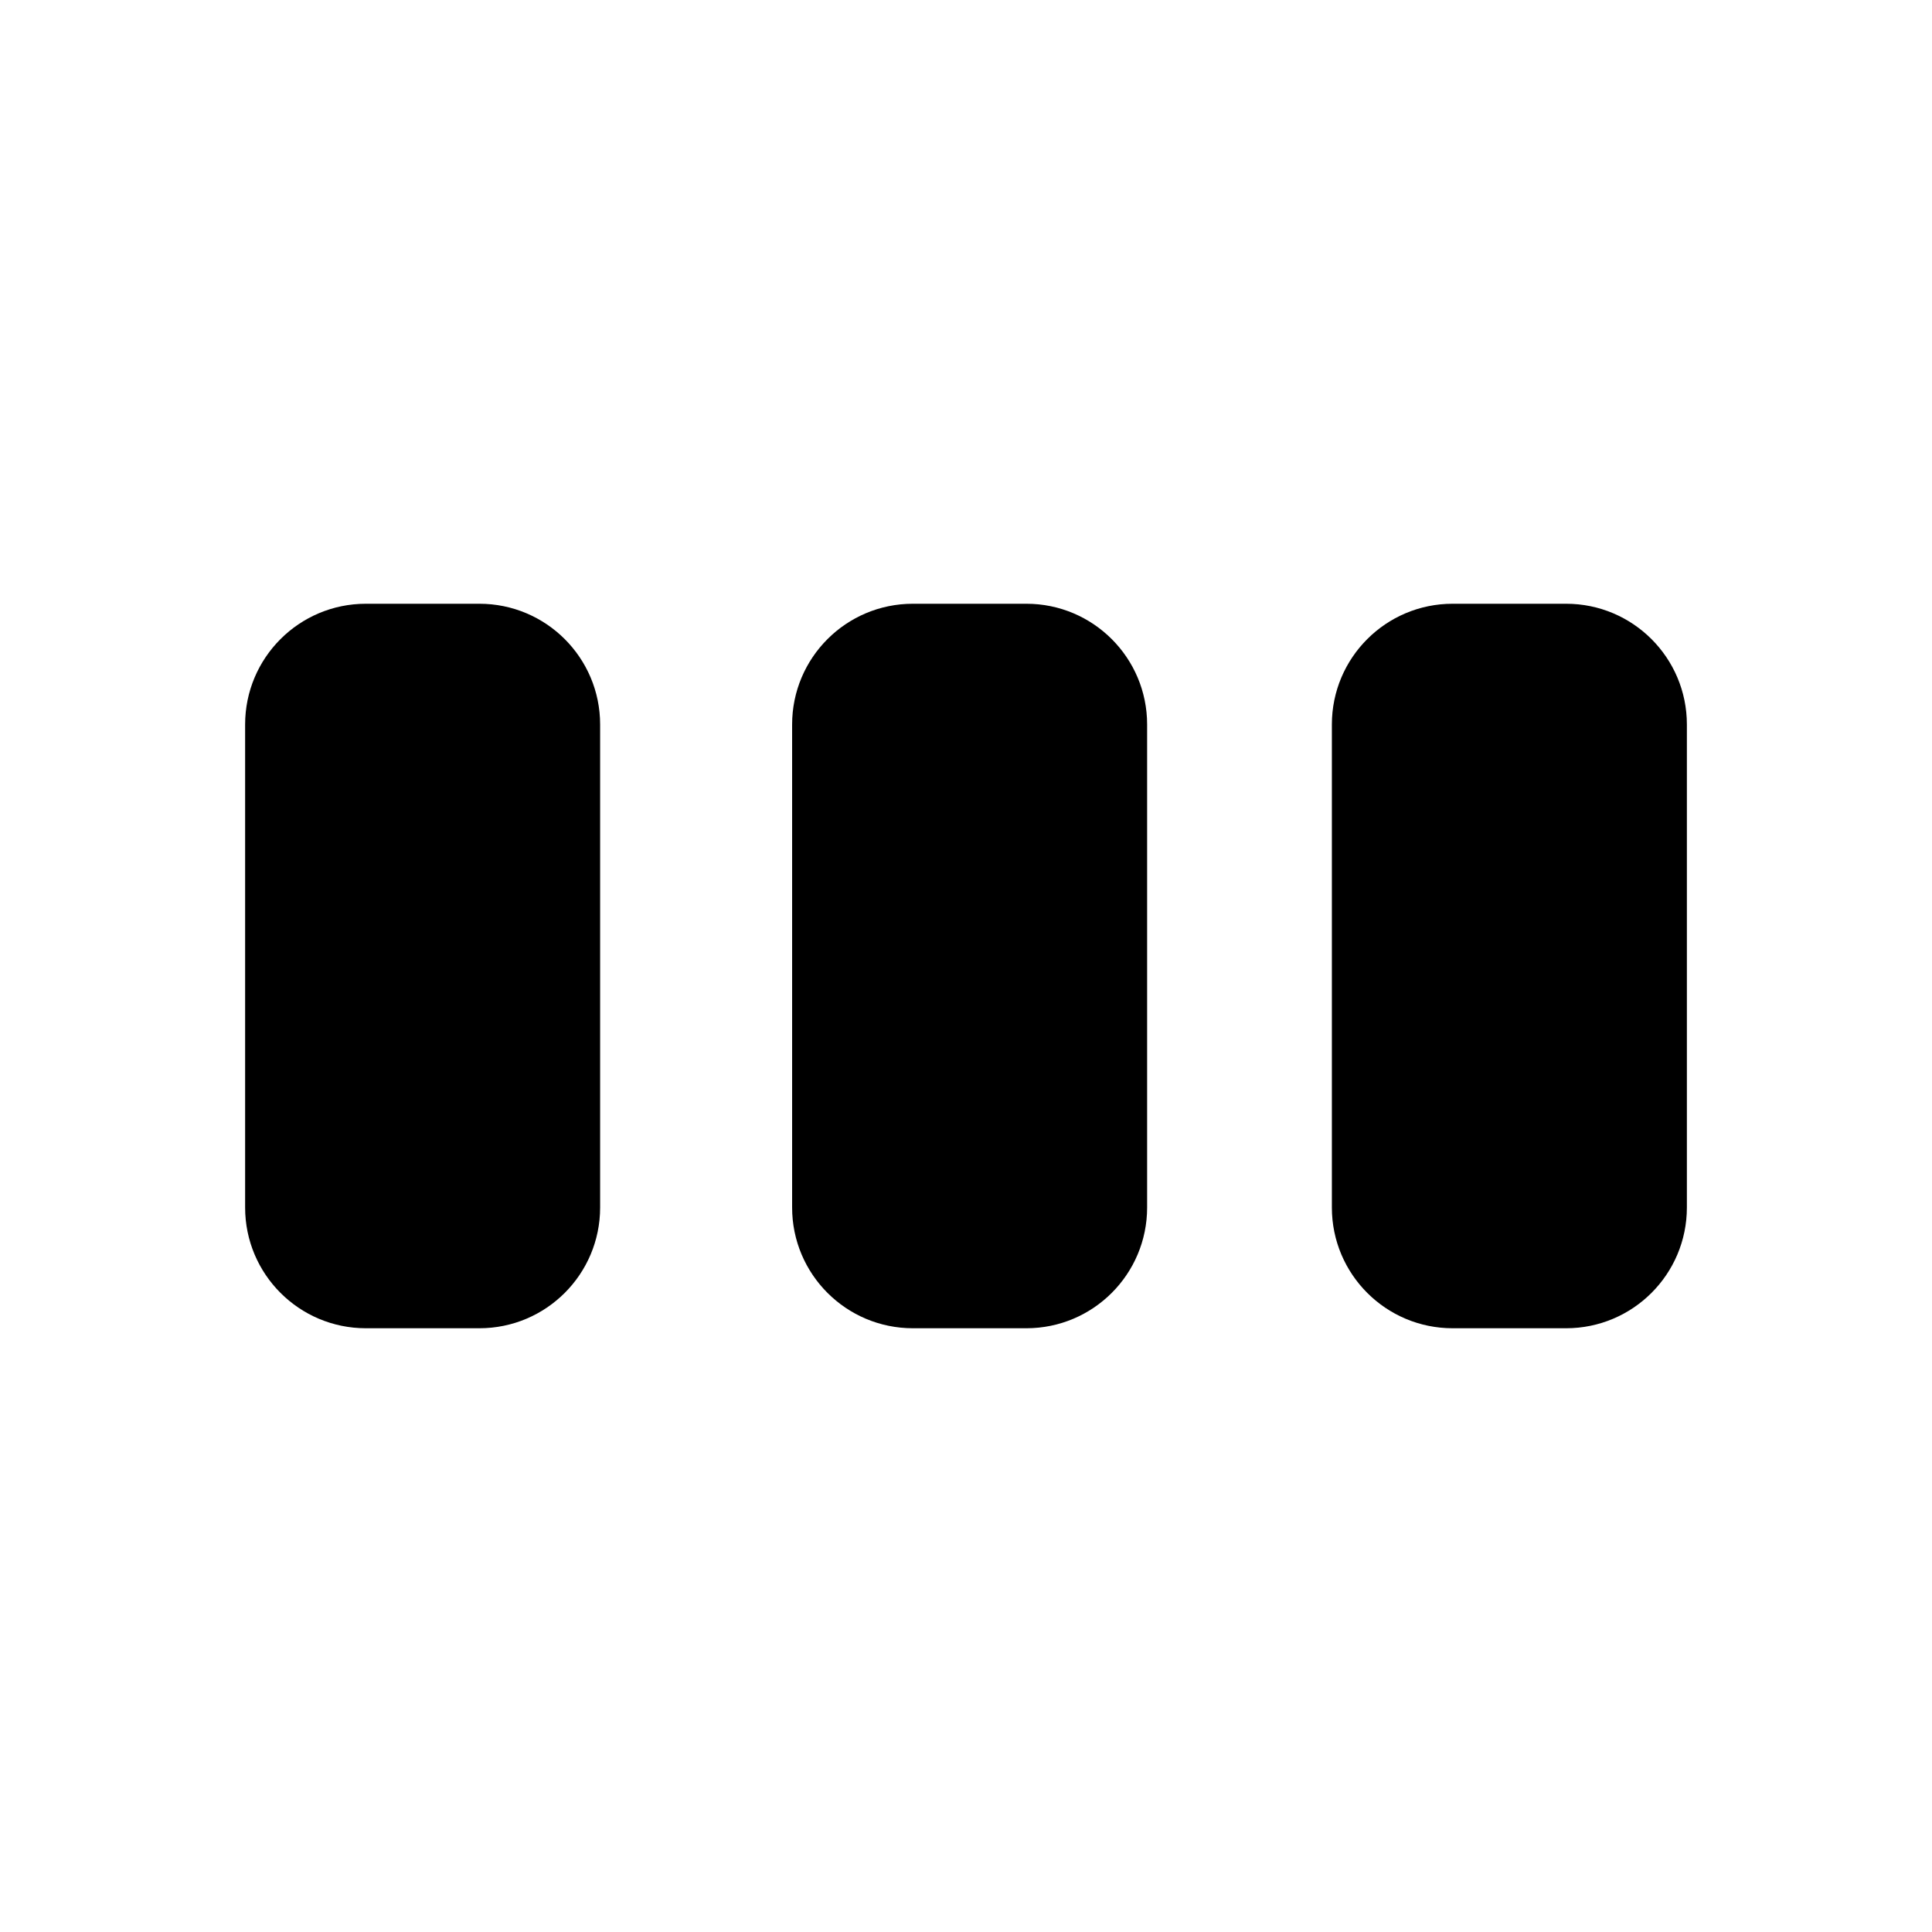
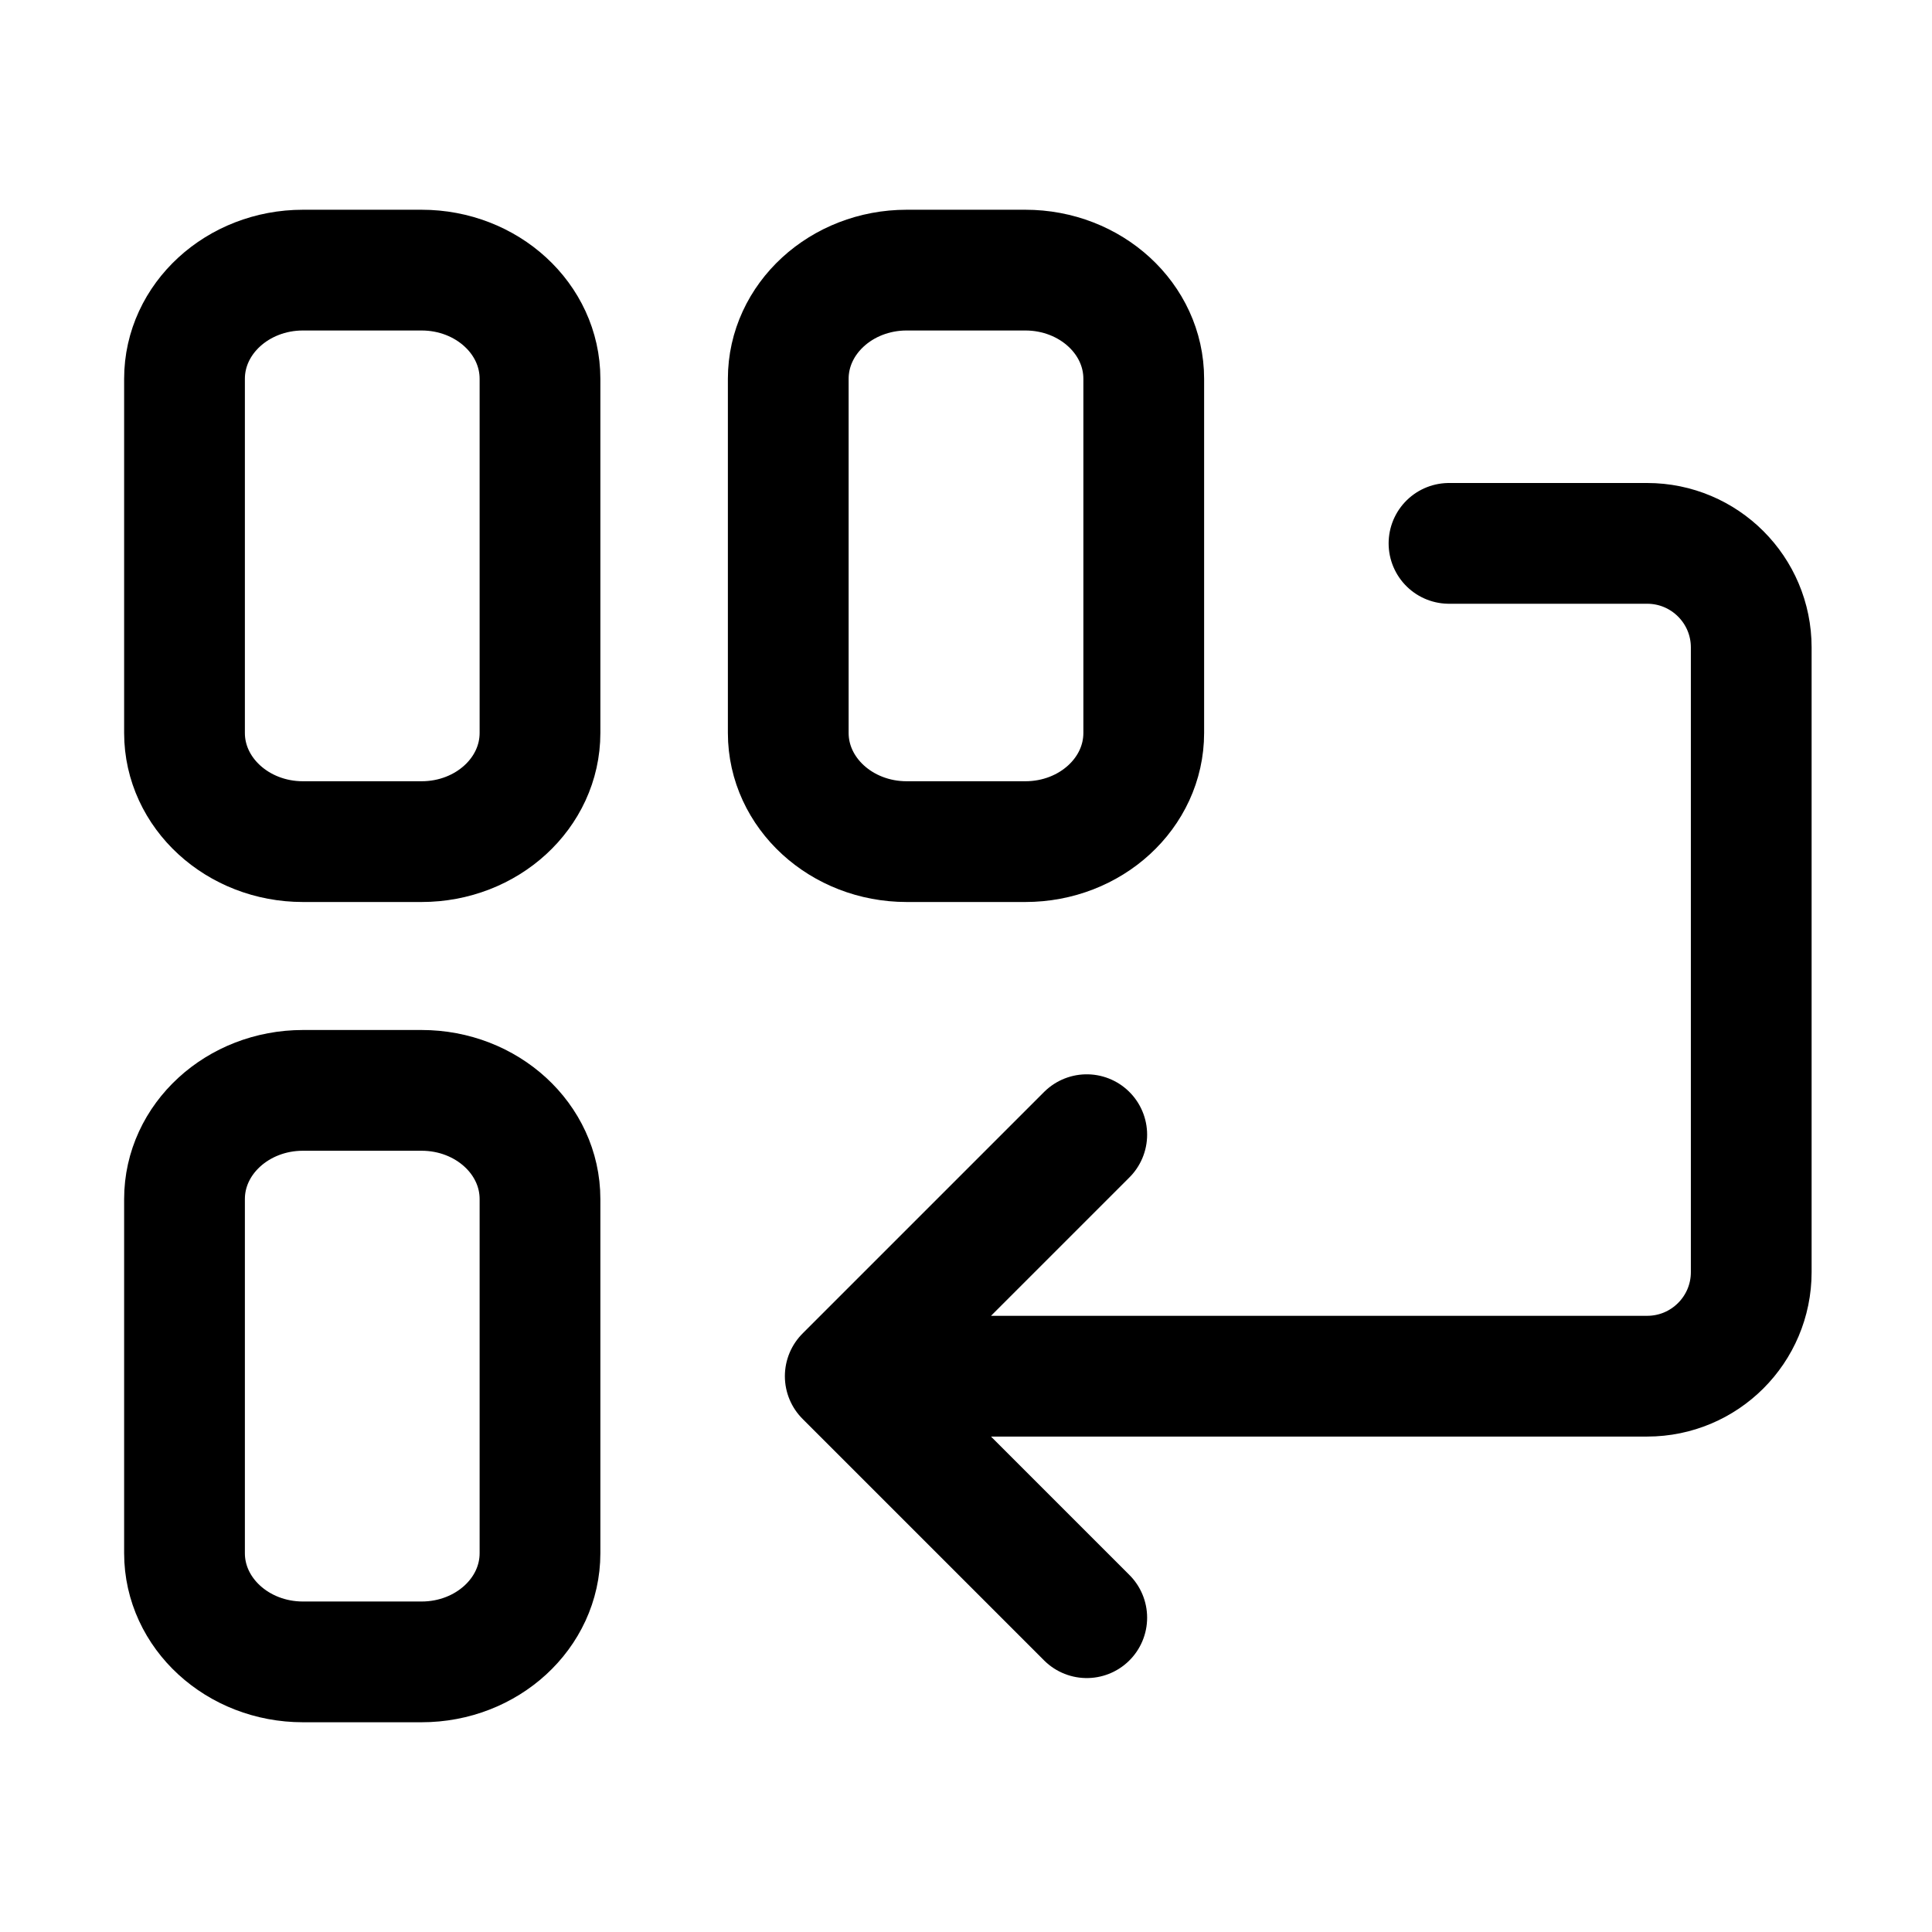
<svg xmlns="http://www.w3.org/2000/svg" width="16" height="16" viewBox="0 0 16 16" fill="none">
-   <rect x="2.03" y="5" width="2.94" height="6" rx="1" fill="currentColor" />
-   <rect x="6.56" y="5" width="2.94" height="6" rx="1" fill="currentColor" />
-   <rect x="11.03" y="5" width="2.94" height="6" rx="1" fill="currentColor" />
+   <path d="M3.491 2.237H2.509C1.968 2.237 1.528 2.64 1.528 3.137V6.07C1.528 6.567 1.968 6.97 2.509 6.97H3.491C4.033 6.97 4.472 6.567 4.472 6.07V3.137C4.472 2.64 4.033 2.237 3.491 2.237Z" stroke="currentColor" stroke-linecap="round" stroke-linejoin="round" />
+   <path d="M3.491 9.03H2.509C1.968 9.03 1.528 9.433 1.528 9.93V12.863C1.528 13.36 1.968 13.763 2.509 13.763H3.491C4.033 13.763 4.472 13.36 4.472 12.863V9.93C4.472 9.433 4.033 9.03 3.491 9.03Z" stroke="currentColor" stroke-linecap="round" stroke-linejoin="round" />
+   <path d="M8.491 2.237H7.509C6.968 2.237 6.528 2.64 6.528 3.137V6.07C6.528 6.567 6.968 6.97 7.509 6.97H8.491C9.033 6.97 9.472 6.567 9.472 6.07V3.137C9.472 2.64 9.033 2.237 8.491 2.237Z" stroke="currentColor" stroke-linecap="round" stroke-linejoin="round" />
+   <path d="M7 11.397H10.752H12.627H13.565H13.641C14.117 11.397 14.503 11.011 14.503 10.535V10.535V9.672V7.948V6.224V5.362V5.362C14.503 4.886 14.117 4.5 13.641 4.5H13.252H12M7 11.397L9 9.397M7 11.397L9 13.397" stroke="currentColor" stroke-linecap="round" stroke-linejoin="round" />
</svg>
